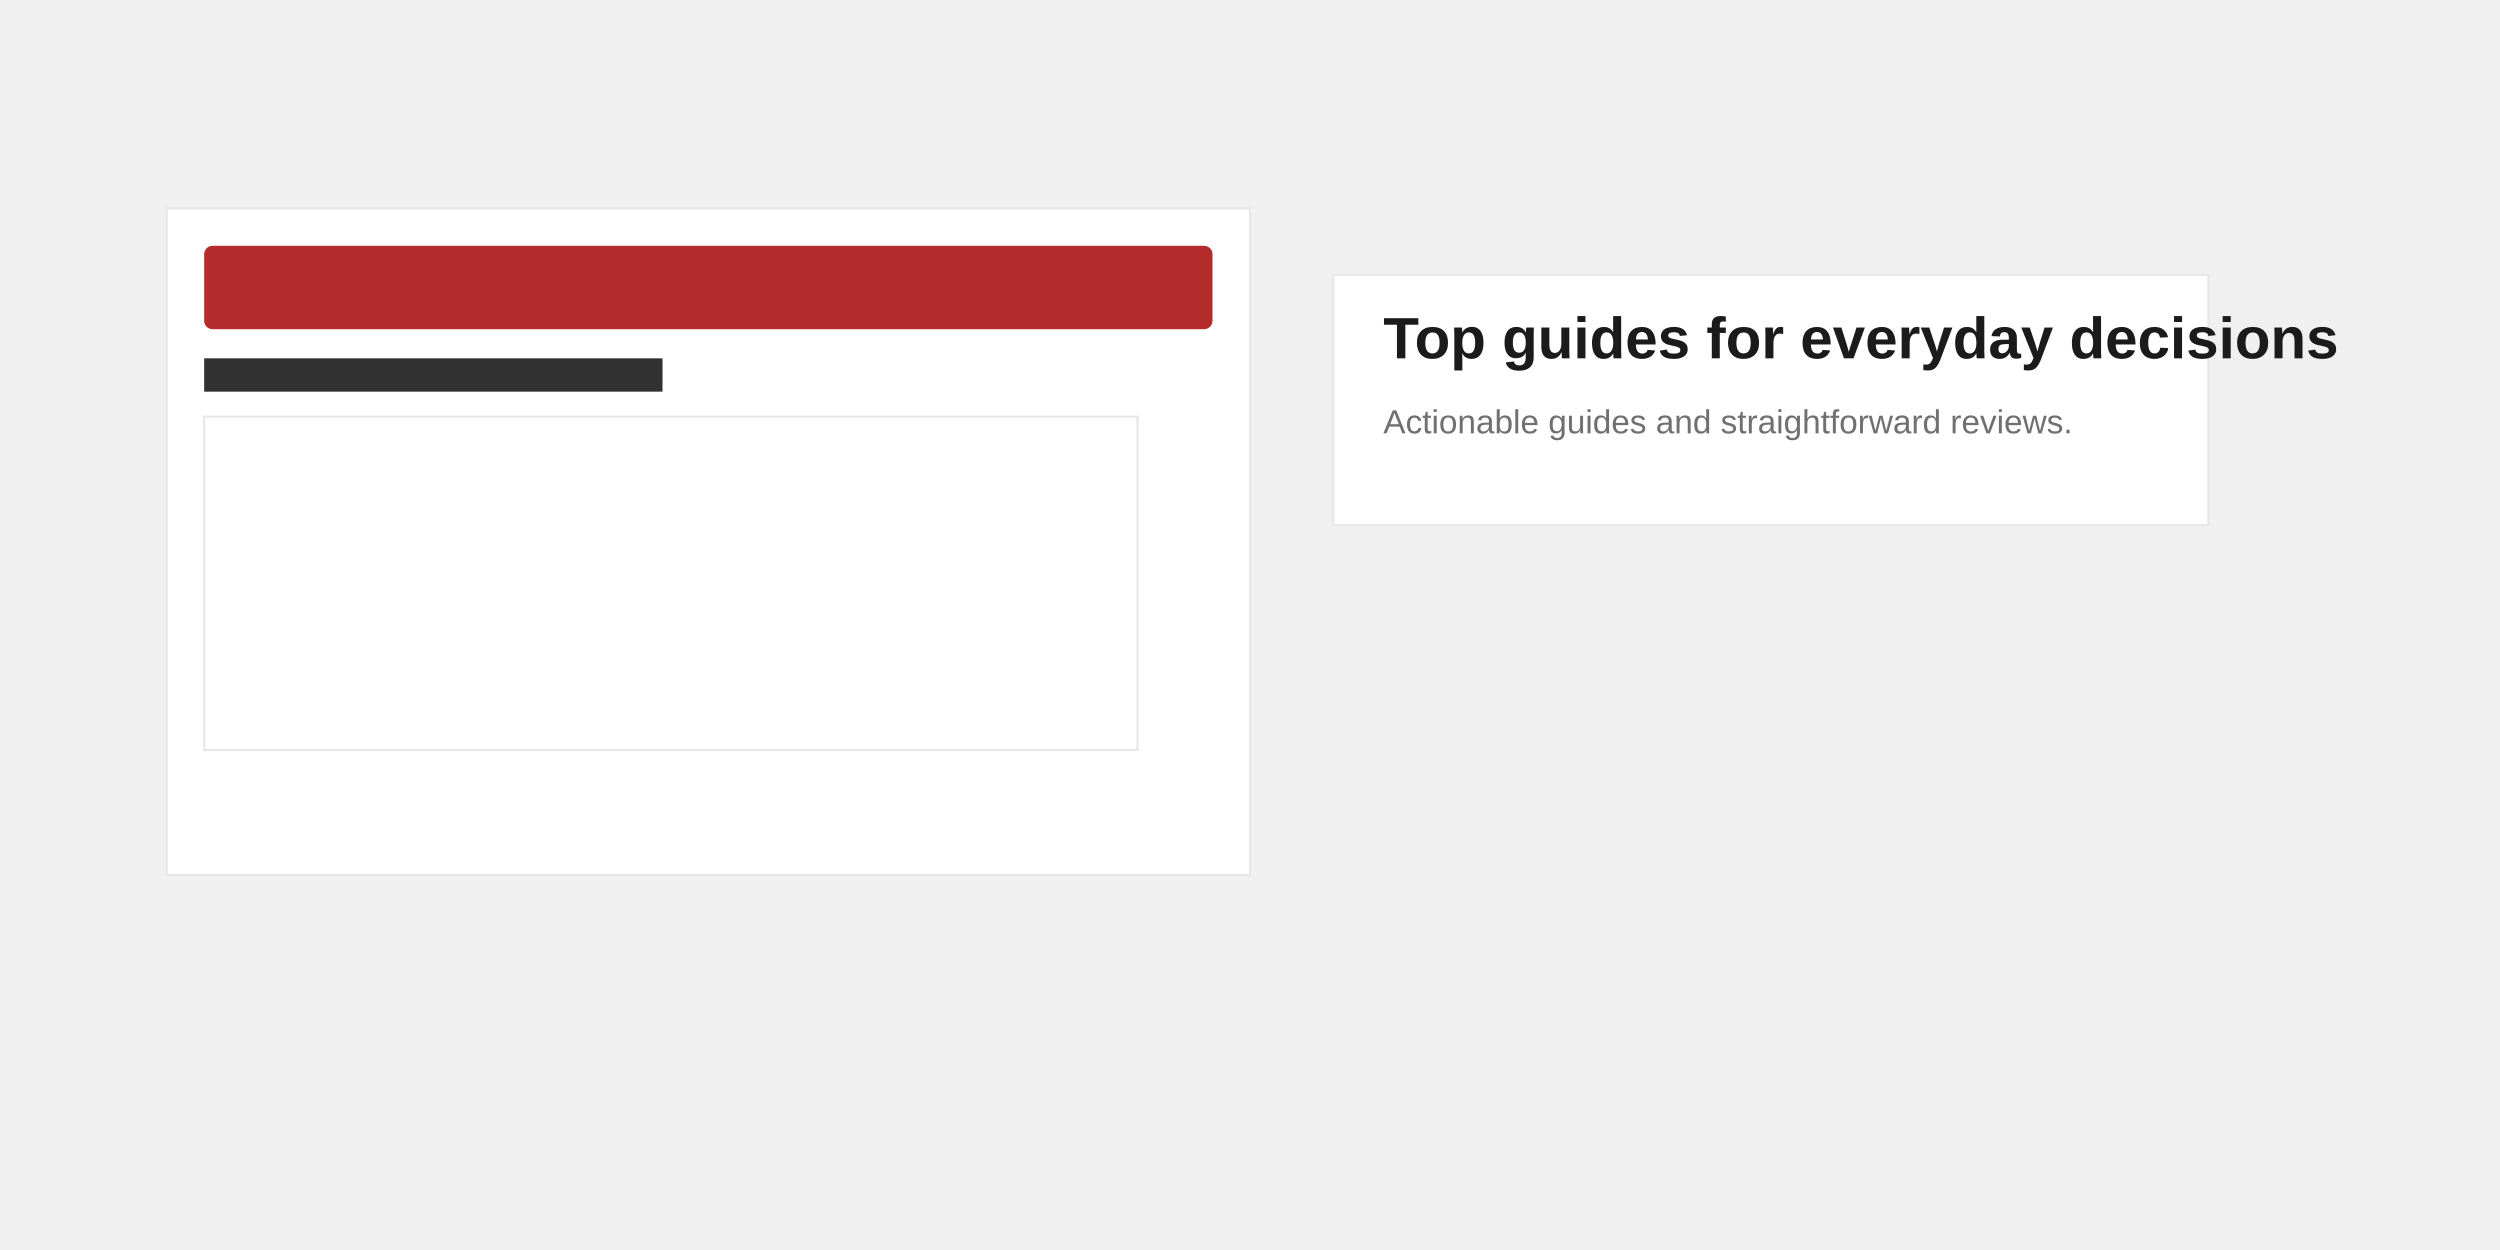
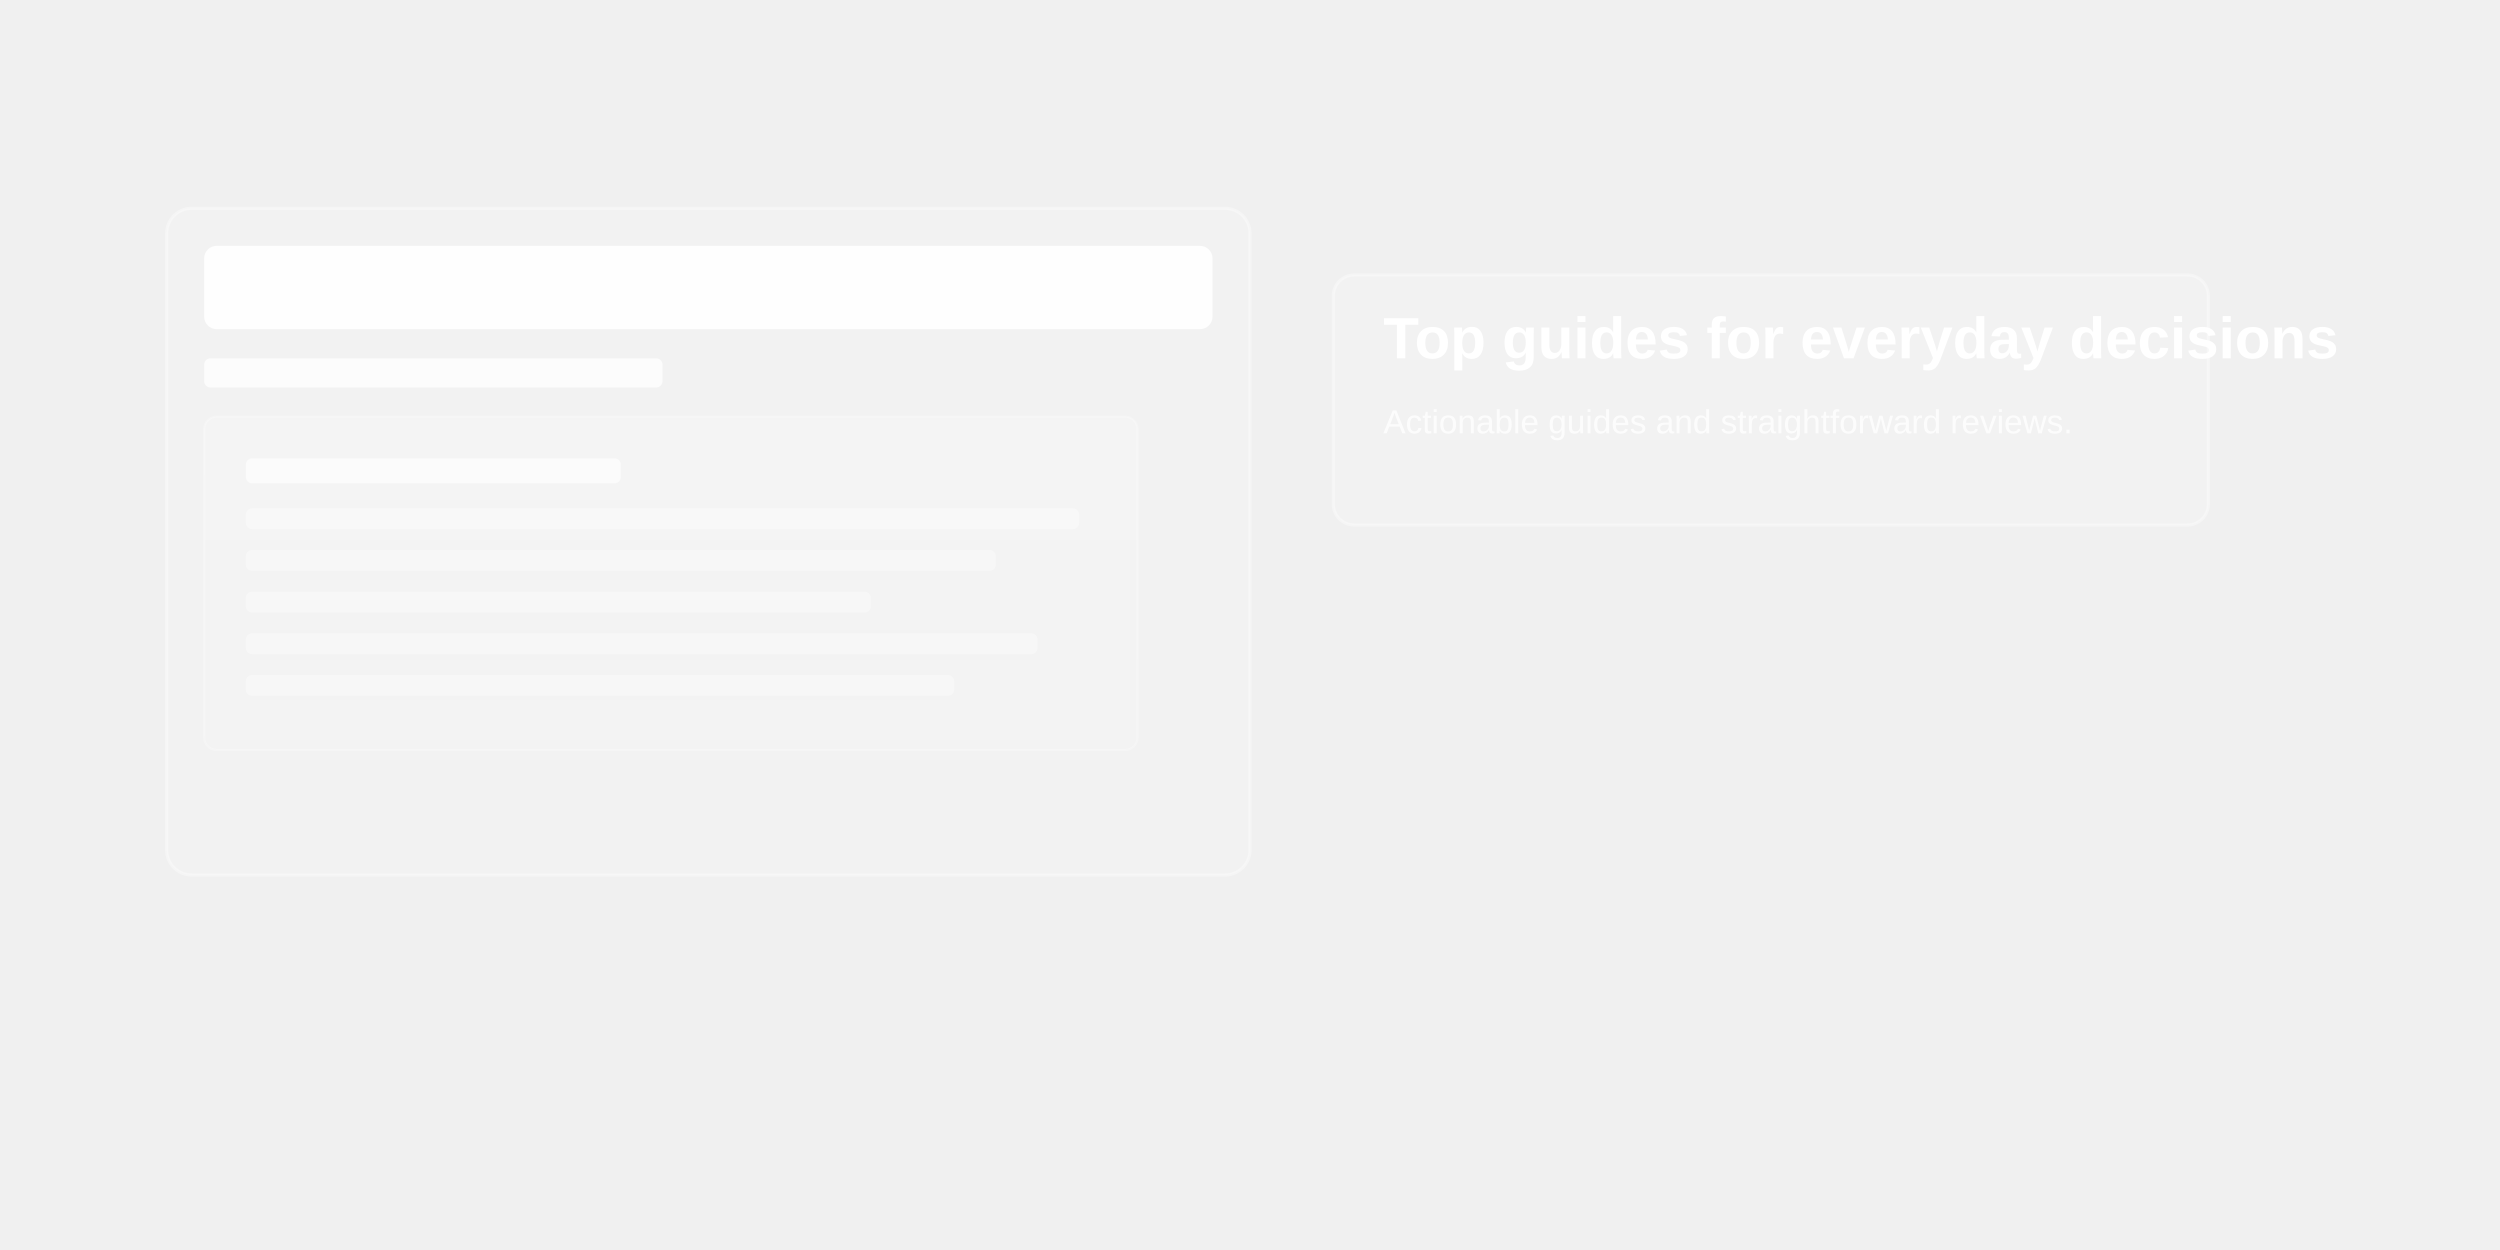
<svg xmlns="http://www.w3.org/2000/svg" width="1200" height="600" viewBox="0 0 1200 600" role="img" aria-labelledby="heroTitle">
+   <defs>
+     <linearGradient id="cardGrad" x1="0" y1="0" x2="0" y2="1">
+       <stop offset="0%" stop-color="#ffffff" stop-opacity="0.16" />
+       <stop offset="100%" stop-color="#ffffff" stop-opacity="0.04" />
+     </linearGradient>
+   </defs>
  <g transform="translate(80,100)">
-     <rect x="0" y="0" width="520" height="320" fill="#ffffff" stroke="#e6e6e6" />
-     <rect x="18" y="18" width="484" height="40" rx="4" fill="#b32b2b" />
-     <rect x="18" y="72" width="220" height="16" fill="#1b1b1b" fill-opacity="0.9" />
-     <rect x="18" y="100" width="448" height="160" fill="#ffffff" stroke="#e6e6e6" />
+     <rect x="0" y="0" width="520" height="320" rx="12" fill="rgba(255,255,255,0.12)" stroke="rgba(255,255,255,0.35)" stroke-width="1.5" />
+     <rect x="18" y="18" width="484" height="40" rx="6" fill="#ffffff" fill-opacity="0.9" />
+     <rect x="18" y="72" width="220" height="14" rx="3" fill="#ffffff" fill-opacity="0.75" />
+     <rect x="18" y="100" width="448" height="160" rx="6" fill="url(#cardGrad)" stroke="rgba(255,255,255,0.25)" stroke-width="1" />
+     <rect x="38" y="120" width="180" height="12" rx="3" fill="#ffffff" fill-opacity="0.6" />
+     <rect x="38" y="144" width="400" height="10" rx="3" fill="#ffffff" fill-opacity="0.35" />
+     <rect x="38" y="164" width="360" height="10" rx="3" fill="#ffffff" fill-opacity="0.35" />
+     <rect x="38" y="184" width="300" height="10" rx="3" fill="#ffffff" fill-opacity="0.35" />
+     <rect x="38" y="204" width="380" height="10" rx="3" fill="#ffffff" fill-opacity="0.35" />
+     <rect x="38" y="224" width="340" height="10" rx="3" fill="#ffffff" fill-opacity="0.35" />
    <g transform="translate(560,8)">
-       <rect x="0" y="24" width="420" height="120" fill="#ffffff" stroke="#e6e6e6" />
-       <text x="24" y="64" font-family="Manrope, Arial" font-weight="700" font-size="28" fill="#1b1b1b">Top guides for everyday decisions</text>
-       <text x="24" y="100" font-family="Manrope, Arial" font-size="16" fill="#707070">Actionable guides and straightforward reviews.</text>
+       <rect x="0" y="24" width="420" height="120" rx="10" fill="rgba(255,255,255,0.12)" stroke="rgba(255,255,255,0.35)" stroke-width="1.5" />
+       <text x="24" y="64" font-family="Manrope, Arial" font-weight="700" font-size="28" fill="#ffffff">Top guides for everyday decisions</text>
+       <text x="24" y="100" font-family="Manrope, Arial" font-size="16" fill="rgba(255,255,255,0.8)">Actionable guides and straightforward reviews.</text>
    </g>
  </g>
</svg>
